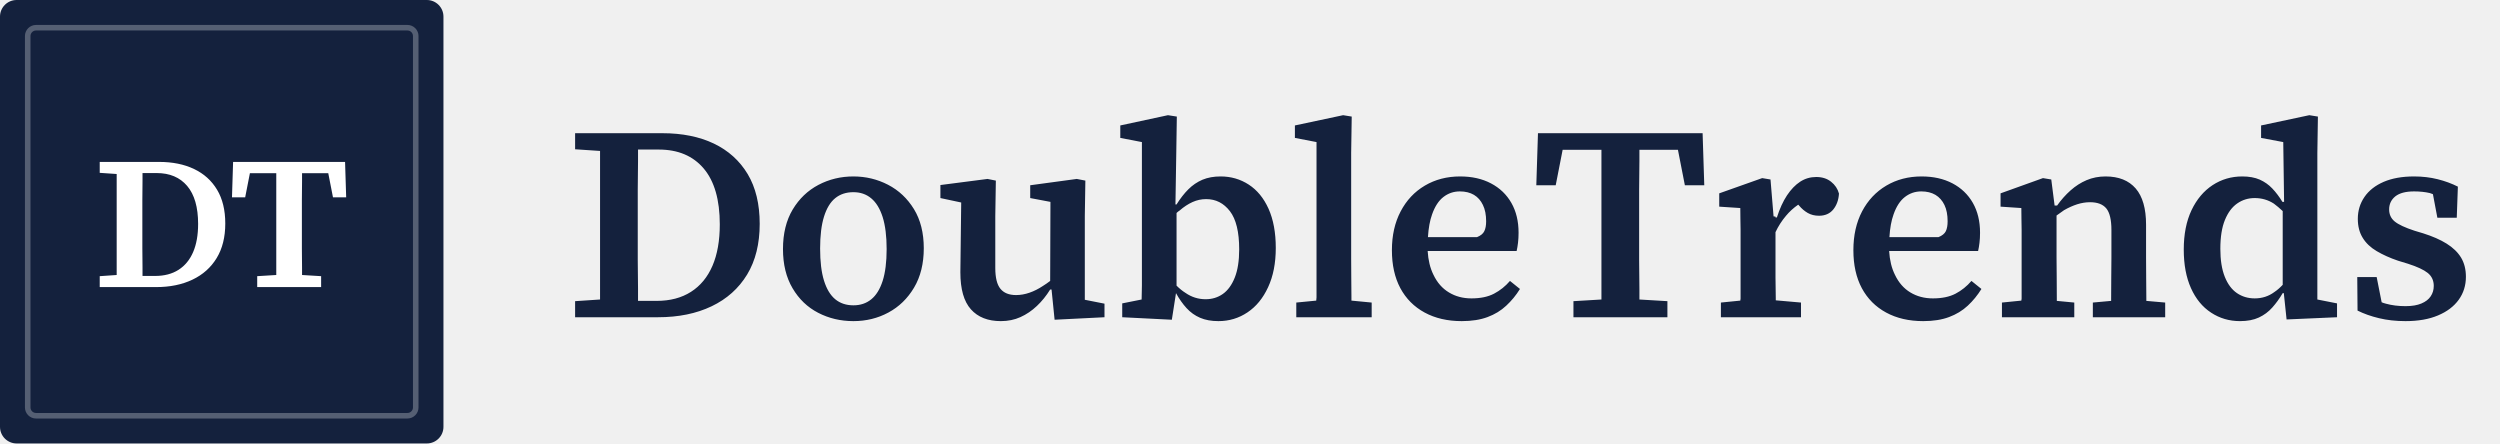
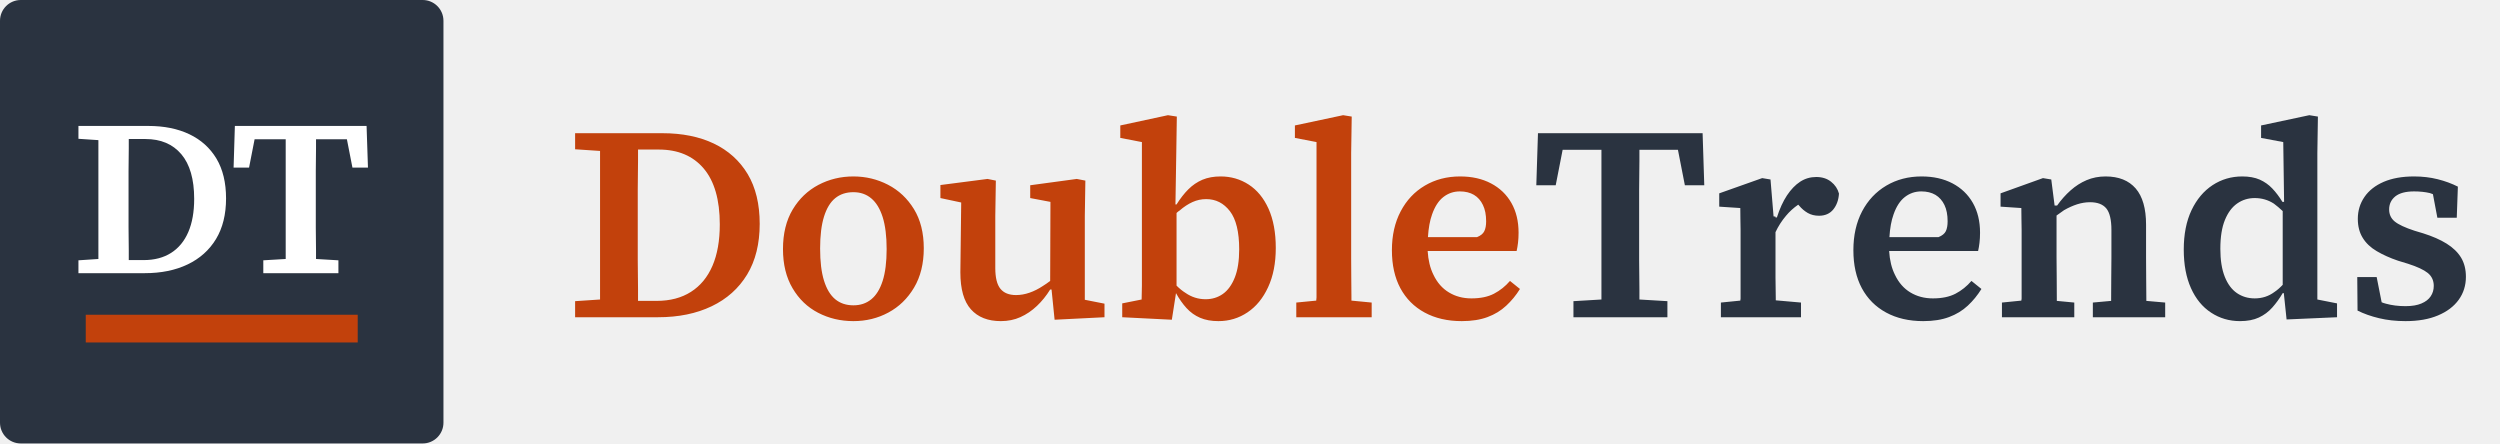
<svg xmlns="http://www.w3.org/2000/svg" viewBox="0 0 451 80" width="451" height="80">
-   <rect width="80" height="80" rx="3" fill="#14213D" />
-   <rect x="5" y="5" width="70" height="70" rx="1.5" fill="none" stroke="#FFFFFF" stroke-opacity="0.28" stroke-width="1" />
-   <path d="M28.16 51.79L17.99 51.79L17.99 49.82L21.05 49.61Q21.05 48.97 21.05 48.32L21.05 48.32L21.05 32.68Q21.05 32.03 21.05 31.39L21.05 31.39L17.99 31.18L17.99 29.21L28.7 29.21Q32.34 29.21 35.01 30.49Q37.68 31.76 39.16 34.23Q40.64 36.69 40.64 40.33L40.64 40.33Q40.64 44 39.09 46.55Q37.54 49.1 34.74 50.44Q31.93 51.79 28.16 51.79L28.16 51.79M28.26 31.22L25.71 31.22Q25.71 31.93 25.71 32.65L25.71 32.65Q25.68 34.38 25.68 36.11L25.68 36.11L25.68 44.78Q25.68 46.55 25.71 48.29L25.71 48.29Q25.71 49.03 25.71 49.78L25.71 49.78L27.99 49.78Q30.47 49.78 32.2 48.68Q33.94 47.57 34.84 45.48Q35.74 43.39 35.74 40.4L35.74 40.4Q35.74 35.88 33.77 33.55Q31.8 31.22 28.26 31.22L28.26 31.22M57.93 51.79L46.4 51.79L46.4 49.82L49.84 49.61Q49.84 48.97 49.84 48.32L49.84 48.32L49.84 32.68Q49.84 31.97 49.84 31.25L49.84 31.25L45.08 31.25L44.23 35.6L41.85 35.6L42.05 29.21L62.25 29.21L62.45 35.6L60.07 35.6L59.22 31.25L54.49 31.25Q54.49 31.93 54.49 32.65L54.49 32.65Q54.46 34.38 54.46 36.11L54.46 36.11L54.46 44.82Q54.46 46.59 54.49 48.32L54.49 48.32Q54.49 48.97 54.49 49.61L54.49 49.61L57.93 49.82L57.93 51.79" fill="#FFFFFF" />
-   <path d="M118.7 57.23L103.75 57.23L103.75 54.33L108.25 54.03Q108.25 53.08 108.25 52.13L108.25 52.13L108.25 29.13Q108.25 28.18 108.25 27.23L108.25 27.23L103.75 26.93L103.75 24.03L119.5 24.03Q124.85 24.03 128.78 25.9Q132.7 27.78 134.88 31.4Q137.05 35.03 137.05 40.38L137.05 40.38Q137.05 45.78 134.78 49.53Q132.5 53.28 128.38 55.25Q124.25 57.23 118.7 57.23L118.7 57.23M118.85 26.98L115.1 26.98Q115.1 28.03 115.1 29.08L115.1 29.08Q115.05 31.63 115.05 34.17L115.05 34.17L115.05 46.93Q115.05 49.53 115.1 52.08L115.1 52.08Q115.1 53.18 115.1 54.28L115.1 54.28L118.45 54.28Q122.1 54.28 124.65 52.65Q127.2 51.03 128.53 47.95Q129.85 44.88 129.85 40.48L129.85 40.48Q129.85 33.83 126.95 30.4Q124.05 26.98 118.85 26.98L118.85 26.98M153.95 57.93L153.95 57.93Q150.5 57.93 147.6 56.43Q144.7 54.93 142.98 52Q141.25 49.08 141.25 44.93L141.25 44.93Q141.25 40.73 143 37.8Q144.75 34.88 147.65 33.35Q150.55 31.83 153.95 31.83L153.95 31.83Q157.3 31.83 160.2 33.33Q163.1 34.83 164.88 37.73Q166.65 40.63 166.65 44.78L166.65 44.78Q166.65 48.93 164.9 51.88Q163.15 54.83 160.27 56.38Q157.4 57.93 153.95 57.93M153.95 55.08L153.95 55.08Q155.85 55.08 157.17 54Q158.5 52.93 159.23 50.68Q159.95 48.43 159.95 44.93L159.95 44.93Q159.95 41.43 159.23 39.15Q158.5 36.88 157.17 35.78Q155.85 34.67 153.95 34.67L153.95 34.67Q152 34.67 150.67 35.75Q149.35 36.83 148.65 39.08Q147.95 41.33 147.95 44.83L147.95 44.83Q147.95 48.38 148.65 50.63Q149.35 52.88 150.67 53.98Q152 55.08 153.95 55.08M180.55 57.93L180.55 57.93Q177.05 57.93 175.15 55.8Q173.25 53.68 173.25 49.13L173.25 49.13L173.4 36.53L169.65 35.73L169.65 33.38L178.15 32.28L179.65 32.58L179.55 38.98L179.55 48.33Q179.55 50.98 180.48 52.1Q181.4 53.23 183.3 53.23L183.3 53.23Q184.5 53.23 185.73 52.8Q186.95 52.38 188.15 51.58L188.15 51.58Q188.8 51.18 189.45 50.68L189.45 50.68L189.5 36.42L185.85 35.73L185.85 33.42L194.25 32.28L195.8 32.58L195.7 38.98L195.7 54.08L199.25 54.78L199.25 57.23L190.25 57.68L189.7 52.23L189.45 52.23Q188.4 53.93 187.05 55.2Q185.7 56.48 184.1 57.2Q182.5 57.93 180.55 57.93M211.4 57.68L202.45 57.23L202.45 54.73L205.95 54.03Q206 52.78 206 51.48L206 51.48L206 25.63L202.1 24.88L202.1 22.63L210.7 20.78L212.3 21.03L212.2 27.63L212.05 36.88L212.25 36.88Q213.25 35.28 214.38 34.15Q215.5 33.03 216.93 32.42Q218.35 31.83 220.2 31.83L220.2 31.83Q223 31.83 225.27 33.3Q227.55 34.78 228.85 37.67Q230.15 40.58 230.15 44.73L230.15 44.73Q230.15 48.83 228.77 51.8Q227.4 54.78 225.05 56.35Q222.7 57.93 219.8 57.93L219.8 57.93Q217.9 57.93 216.5 57.33Q215.1 56.73 214.05 55.58L214.05 55.58Q213 54.43 212.15 52.88L212.15 52.88L211.4 57.68M212.25 38.42L212.25 51.53Q213.05 52.33 213.85 52.83L213.85 52.83Q215.5 53.98 217.5 53.98L217.5 53.98Q219.25 53.98 220.6 53.03Q221.95 52.08 222.75 50.08Q223.55 48.08 223.55 44.98L223.55 44.98Q223.55 40.28 221.88 38.1Q220.2 35.92 217.6 35.92L217.6 35.92Q216.3 35.92 215.13 36.45Q213.95 36.98 212.8 37.98L212.8 37.98Q212.5 38.17 212.25 38.42L212.25 38.42M247.45 57.23L233.85 57.23L233.85 54.58L237.45 54.23Q237.45 53.93 237.5 53.63L237.5 53.63Q237.5 51.83 237.5 50.03L237.5 50.03L237.5 25.63L233.6 24.88L233.6 22.63L242.3 20.78L243.85 21.03L243.75 27.63L243.75 46.48Q243.75 48.23 243.77 50.03Q243.8 51.83 243.8 53.63L243.8 53.63Q243.8 53.93 243.8 54.23L243.8 54.23L247.45 54.58L247.45 57.23M263.7 57.93L263.7 57.93Q259.85 57.93 257 56.38Q254.15 54.83 252.62 51.98Q251.1 49.13 251.1 45.13Q251.1 41.13 252.68 38.13Q254.25 35.13 257.05 33.48Q259.85 31.83 263.4 31.83L263.4 31.83Q266.6 31.83 268.97 33.08Q271.35 34.33 272.65 36.6Q273.95 38.88 273.95 41.98L273.95 41.98Q273.95 42.98 273.85 43.8Q273.75 44.63 273.6 45.28L273.6 45.28L257.55 45.28Q257.7 47.78 258.6 49.58L258.6 49.58Q259.6 51.68 261.38 52.75Q263.15 53.83 265.45 53.83L265.45 53.83Q267.9 53.83 269.52 52.98Q271.15 52.13 272.4 50.68L272.4 50.68L274.2 52.13Q273.15 53.83 271.72 55.15Q270.3 56.48 268.35 57.2Q266.4 57.93 263.7 57.93M257.6 42.78L257.6 42.78L266.45 42.78Q267.45 42.38 267.77 41.7Q268.1 41.03 268.1 39.92L268.1 39.92Q268.1 38.17 267.52 36.98Q266.95 35.78 265.9 35.15Q264.85 34.53 263.35 34.53L263.35 34.53Q261.7 34.53 260.4 35.53Q259.1 36.53 258.35 38.67L258.35 38.67Q257.75 40.33 257.6 42.78M300.8 57.23L283.85 57.23L283.85 54.33L288.9 54.03Q288.9 53.08 288.9 52.13L288.9 52.13L288.9 29.13Q288.9 28.08 288.9 27.03L288.9 27.03L281.9 27.03L280.65 33.42L277.15 33.42L277.45 24.03L307.15 24.03L307.45 33.42L303.95 33.42L302.7 27.03L295.75 27.03Q295.75 28.03 295.75 29.08L295.75 29.08Q295.7 31.63 295.7 34.17L295.7 34.17L295.7 46.98Q295.7 49.58 295.75 52.13L295.75 52.13Q295.75 53.08 295.75 54.03L295.75 54.03L300.8 54.33L300.8 57.23M324.9 57.23L310.45 57.23L310.45 54.58L313.95 54.23Q313.95 54.08 314 53.88L314 53.88Q314 52.03 314 50.08L314 50.08L314 41.48Q314 40.48 313.97 39.5Q313.95 38.53 313.95 37.53L313.95 37.53L310.15 37.28L310.15 34.88L317.9 32.13L319.4 32.38L319.95 39.03L320.3 39.08L320.3 39.23L320.55 39.23Q321.3 36.88 322.37 35.25Q323.45 33.63 324.75 32.78Q326.05 31.93 327.65 31.93Q329.25 31.93 330.32 32.78Q331.4 33.63 331.75 34.92L331.75 34.92Q331.65 36.63 330.73 37.78Q329.8 38.92 328.15 38.92L328.15 38.92Q327 38.92 326.12 38.42Q325.25 37.92 324.55 37.08L324.55 37.08L324.4 36.92Q323.15 37.78 322.2 38.92L322.2 38.92Q321.05 40.28 320.3 41.88L320.3 41.88L320.3 50.08Q320.3 52.03 320.35 53.88L320.35 53.88Q320.35 54.03 320.35 54.18L320.35 54.18L324.9 54.58L324.9 57.23M346.95 57.93L346.95 57.93Q343.1 57.93 340.25 56.38Q337.4 54.83 335.87 51.98Q334.35 49.13 334.35 45.13Q334.35 41.13 335.92 38.13Q337.5 35.13 340.3 33.48Q343.1 31.83 346.65 31.83L346.65 31.83Q349.85 31.83 352.23 33.08Q354.6 34.33 355.9 36.6Q357.2 38.88 357.2 41.98L357.2 41.98Q357.2 42.98 357.1 43.8Q357 44.63 356.85 45.28L356.85 45.28L340.8 45.28Q340.95 47.78 341.85 49.58L341.85 49.58Q342.85 51.68 344.62 52.75Q346.4 53.83 348.7 53.83L348.7 53.83Q351.15 53.83 352.78 52.98Q354.4 52.13 355.65 50.68L355.65 50.68L357.45 52.13Q356.4 53.83 354.98 55.15Q353.55 56.48 351.6 57.2Q349.65 57.93 346.95 57.93M340.85 42.78L340.85 42.78L349.7 42.78Q350.7 42.38 351.03 41.7Q351.35 41.03 351.35 39.92L351.35 39.92Q351.35 38.17 350.78 36.98Q350.2 35.78 349.15 35.15Q348.1 34.53 346.6 34.53L346.6 34.53Q344.95 34.53 343.65 35.53Q342.35 36.53 341.6 38.67L341.6 38.67Q341 40.33 340.85 42.78M374.2 57.23L361.15 57.23L361.15 54.58L364.65 54.23Q364.65 54.08 364.7 53.88L364.7 53.88Q364.7 52.03 364.7 50.08L364.7 50.08L364.7 41.48Q364.7 40.48 364.67 39.5Q364.65 38.53 364.65 37.53L364.65 37.53L360.9 37.28L360.9 34.88L368.55 32.13L370.05 32.38L370.65 37.08L371.1 37.08Q372.2 35.53 373.53 34.35Q374.85 33.17 376.42 32.5Q378 31.83 379.85 31.83L379.85 31.83Q383.4 31.83 385.28 34Q387.15 36.17 387.15 40.53L387.15 40.53L387.15 46.48Q387.15 48.18 387.17 50.1Q387.2 52.03 387.2 53.88L387.2 53.88Q387.2 54.08 387.2 54.28L387.2 54.28L390.6 54.58L390.6 57.23L377.55 57.23L377.55 54.58L380.85 54.28Q380.85 54.08 380.85 53.88L380.85 53.88Q380.85 52.03 380.87 50.1Q380.9 48.18 380.9 46.48L380.9 46.48L380.9 41.48Q380.9 38.73 379.98 37.6Q379.05 36.48 377.05 36.48L377.05 36.48Q375.9 36.48 374.73 36.85Q373.55 37.23 372.35 37.92L372.35 37.92Q371.7 38.38 371 38.88L371 38.88L371 46.48Q371 48.13 371.03 50.08Q371.05 52.03 371.05 53.88L371.05 53.88Q371.05 54.08 371.05 54.28L371.05 54.28L374.2 54.58L374.2 57.23M404.1 57.93L404.1 57.93Q401.2 57.93 398.88 56.4Q396.55 54.88 395.25 51.98Q393.95 49.08 393.95 45.03L393.95 45.03Q393.95 40.88 395.35 37.92Q396.75 34.98 399.15 33.4Q401.55 31.83 404.5 31.83L404.5 31.83Q406.35 31.83 407.65 32.4Q408.95 32.98 409.92 34Q410.9 35.03 411.75 36.42L411.75 36.42L412.05 36.42L411.9 25.63L407.9 24.88L407.9 22.63L416.6 20.78L418.15 21.03L418.05 27.63L418.05 54.03L421.6 54.73L421.6 57.23L412.5 57.63L412 52.88L411.8 52.88Q410.95 54.33 409.92 55.48Q408.9 56.63 407.5 57.28Q406.1 57.93 404.1 57.93M411.8 51.38L411.8 38.08Q410.95 37.28 410.2 36.73L410.2 36.73Q408.65 35.73 406.75 35.73L406.75 35.73Q405 35.73 403.6 36.7Q402.2 37.67 401.38 39.67Q400.55 41.68 400.55 44.88L400.55 44.88Q400.55 47.93 401.35 49.93Q402.15 51.93 403.55 52.88Q404.95 53.83 406.75 53.83L406.75 53.83Q408.75 53.83 410.3 52.68L410.3 52.68Q411.05 52.18 411.8 51.38L411.8 51.38M433.95 57.93L433.95 57.93Q431.35 57.93 429.17 57.4Q427 56.88 425.3 56.03L425.3 56.03L425.25 49.98L428.75 49.98L429.65 54.53Q430 54.68 430.4 54.78L430.4 54.78Q432 55.23 433.95 55.23L433.95 55.23Q435.7 55.23 436.82 54.75Q437.95 54.28 438.5 53.45Q439.05 52.63 439.05 51.58L439.05 51.58Q439.05 50.13 437.98 49.25Q436.9 48.38 434.4 47.58L434.4 47.58L432.6 47.03Q430.4 46.28 428.75 45.3Q427.1 44.33 426.23 42.9Q425.35 41.48 425.35 39.48L425.35 39.48Q425.35 37.28 426.55 35.53Q427.75 33.78 430.03 32.8Q432.3 31.83 435.5 31.83L435.5 31.83Q437.75 31.83 439.75 32.33Q441.75 32.83 443.4 33.67L443.4 33.67L443.2 39.28L439.7 39.28L438.9 35.03Q438.6 34.92 438.35 34.83L438.35 34.83Q437.05 34.53 435.5 34.53L435.5 34.53Q433.25 34.53 432.12 35.42Q431 36.33 431 37.78L431 37.78Q431 39.13 432 39.95Q433 40.78 435.6 41.63L435.6 41.63L437.1 42.08Q439.65 42.88 441.37 43.95Q443.1 45.03 443.98 46.48Q444.85 47.93 444.85 49.93L444.85 49.93Q444.85 52.28 443.55 54.08Q442.25 55.88 439.82 56.9Q437.4 57.93 433.95 57.93" fill="#14213D" />
+   <rect width="80" height="80" rx="3.75" fill="#2A3340" />
+   <path d="M26.11 49.28L14.15 49.28L14.15 46.96L17.75 46.72Q17.75 45.96 17.75 45.2L17.75 45.2L17.75 26.8Q17.75 26.04 17.75 25.28L17.75 25.28L14.15 25.04L14.15 22.72L26.75 22.72Q31.03 22.72 34.17 24.22Q37.31 25.72 39.05 28.62Q40.78 31.52 40.78 35.8L40.78 35.8Q40.78 40.12 38.97 43.12Q37.15 46.12 33.85 47.7Q30.55 49.28 26.11 49.28L26.11 49.28M26.23 25.08L23.23 25.08Q23.23 25.92 23.23 26.76L23.23 26.76Q23.19 28.8 23.19 30.84L23.19 30.84L23.19 41.04Q23.19 43.12 23.23 45.16L23.23 45.16Q23.23 46.04 23.23 46.92L23.23 46.92L25.91 46.92Q28.83 46.92 30.87 45.62Q32.91 44.32 33.97 41.86Q35.03 39.4 35.03 35.88L35.03 35.88Q35.03 30.56 32.71 27.82Q30.39 25.08 26.23 25.08L26.23 25.08M61.05 49.28L47.5 49.28L47.5 46.96L51.54 46.72Q51.54 45.96 51.54 45.2L51.54 45.2L51.54 26.8Q51.54 25.96 51.54 25.12L51.54 25.12L45.93 25.12L44.93 30.24L42.14 30.24L42.37 22.72L66.13 22.72L66.38 30.24L63.58 30.24L62.58 25.12L57.01 25.12Q57.01 25.92 57.01 26.76L57.01 26.76Q56.97 28.8 56.97 30.84L56.97 30.84L56.97 41.08Q56.97 43.16 57.01 45.2L57.01 45.2Q57.01 45.96 57.01 46.72L57.01 46.72L61.05 46.96L61.05 49.28" fill="#FFFFFF" />
+   <rect x="15.47" y="56.78" width="49.06" height="5.00" fill="#C2410C" />
+   <path d="M118.7 57.23L103.75 57.23L103.75 54.33L108.25 54.03Q108.25 53.08 108.25 52.13L108.25 52.13L108.25 29.13Q108.25 28.18 108.25 27.23L108.25 27.23L103.75 26.93L103.75 24.03L119.5 24.03Q124.85 24.03 128.78 25.9Q132.7 27.78 134.88 31.4Q137.05 35.03 137.05 40.38L137.05 40.38Q137.05 45.78 134.78 49.53Q132.5 53.28 128.38 55.25Q124.25 57.23 118.7 57.23L118.7 57.23M118.85 26.98L115.1 26.98Q115.1 28.03 115.1 29.08L115.1 29.08Q115.05 31.63 115.05 34.17L115.05 34.17L115.05 46.93Q115.05 49.53 115.1 52.08L115.1 52.08Q115.1 53.18 115.1 54.28L115.1 54.28L118.45 54.28Q122.1 54.28 124.65 52.65Q127.2 51.03 128.53 47.95Q129.85 44.88 129.85 40.48L129.85 40.48Q129.85 33.83 126.95 30.4Q124.05 26.98 118.85 26.98L118.85 26.98M153.95 57.93L153.95 57.93Q150.5 57.93 147.6 56.43Q144.7 54.93 142.98 52Q141.25 49.08 141.25 44.93L141.25 44.93Q141.25 40.73 143 37.8Q144.75 34.88 147.65 33.35Q150.55 31.83 153.95 31.83L153.95 31.83Q157.3 31.83 160.2 33.33Q163.1 34.83 164.88 37.73Q166.65 40.63 166.65 44.78L166.65 44.78Q166.65 48.93 164.9 51.88Q163.15 54.83 160.27 56.38Q157.4 57.93 153.95 57.93M153.95 55.08L153.95 55.08Q155.85 55.08 157.17 54Q158.5 52.93 159.23 50.68Q159.95 48.43 159.95 44.93L159.95 44.93Q159.95 41.43 159.23 39.15Q158.5 36.88 157.17 35.78Q155.85 34.67 153.95 34.67L153.95 34.67Q152 34.67 150.67 35.75Q149.35 36.83 148.65 39.08Q147.95 41.33 147.95 44.83L147.95 44.83Q147.95 48.38 148.65 50.63Q149.35 52.88 150.67 53.98Q152 55.08 153.95 55.08M180.55 57.93L180.55 57.93Q177.05 57.93 175.15 55.8Q173.25 53.68 173.25 49.13L173.25 49.13L173.4 36.53L169.65 35.73L169.65 33.38L178.15 32.28L179.65 32.58L179.55 38.98L179.55 48.33Q179.55 50.98 180.48 52.1Q181.4 53.23 183.3 53.23L183.3 53.23Q184.5 53.23 185.73 52.8Q186.95 52.38 188.15 51.58L188.15 51.58Q188.8 51.18 189.45 50.68L189.45 50.68L189.5 36.42L185.85 35.73L185.85 33.42L194.25 32.28L195.8 32.58L195.7 38.98L195.7 54.08L199.25 54.78L199.25 57.23L190.25 57.68L189.7 52.23L189.45 52.23Q188.4 53.93 187.05 55.2Q185.7 56.48 184.1 57.2Q182.5 57.93 180.55 57.93M211.4 57.68L202.45 57.23L202.45 54.73L205.95 54.03Q206 52.78 206 51.48L206 51.48L206 25.63L202.1 24.88L202.1 22.63L210.7 20.78L212.3 21.03L212.2 27.63L212.05 36.88L212.25 36.88Q213.25 35.28 214.38 34.15Q215.5 33.03 216.93 32.42Q218.35 31.83 220.2 31.83L220.2 31.83Q223 31.83 225.27 33.3Q227.55 34.78 228.85 37.67Q230.15 40.58 230.15 44.73L230.15 44.73Q230.15 48.83 228.77 51.8Q227.4 54.78 225.05 56.35Q222.7 57.93 219.8 57.93L219.8 57.93Q217.9 57.93 216.5 57.33Q215.1 56.73 214.05 55.58L214.05 55.58Q213 54.43 212.15 52.88L212.15 52.88L211.4 57.68M212.25 38.42L212.25 51.53Q213.05 52.33 213.85 52.83L213.85 52.83Q215.5 53.98 217.5 53.98L217.5 53.98Q219.25 53.98 220.6 53.03Q221.95 52.08 222.75 50.08Q223.55 48.08 223.55 44.98L223.55 44.98Q223.55 40.28 221.88 38.1Q220.2 35.92 217.6 35.92L217.6 35.92Q216.3 35.92 215.13 36.45Q213.95 36.98 212.8 37.98L212.8 37.98Q212.5 38.17 212.25 38.42L212.25 38.42M247.45 57.23L233.85 57.23L233.85 54.58L237.45 54.23Q237.45 53.93 237.5 53.63L237.5 53.63Q237.5 51.83 237.5 50.03L237.5 50.03L237.5 25.63L233.6 24.88L233.6 22.63L242.3 20.78L243.85 21.03L243.75 27.63L243.75 46.48Q243.75 48.23 243.77 50.03Q243.8 51.83 243.8 53.63L243.8 53.63Q243.8 53.93 243.8 54.23L243.8 54.23L247.45 54.58L247.45 57.23M263.7 57.93L263.7 57.93Q259.85 57.93 257 56.38Q254.15 54.83 252.62 51.98Q251.1 49.13 251.1 45.13Q251.1 41.13 252.68 38.13Q254.25 35.13 257.05 33.48Q259.85 31.83 263.4 31.83L263.4 31.83Q266.6 31.83 268.97 33.08Q271.35 34.33 272.65 36.6Q273.95 38.88 273.95 41.98L273.95 41.98Q273.95 42.98 273.85 43.8Q273.75 44.63 273.6 45.28L273.6 45.28L257.55 45.28Q257.7 47.78 258.6 49.58L258.6 49.58Q259.6 51.68 261.38 52.75Q263.15 53.83 265.45 53.83L265.45 53.83Q267.9 53.83 269.52 52.98Q271.15 52.13 272.4 50.68L272.4 50.68L274.2 52.13Q273.15 53.83 271.72 55.15Q270.3 56.48 268.35 57.2Q266.4 57.93 263.7 57.93M257.6 42.78L257.6 42.78L266.45 42.78Q267.45 42.38 267.77 41.7Q268.1 41.03 268.1 39.92L268.1 39.92Q268.1 38.17 267.52 36.98Q266.95 35.78 265.9 35.15Q264.85 34.53 263.35 34.53L263.35 34.53Q261.7 34.53 260.4 35.53Q259.1 36.53 258.35 38.67L258.35 38.67Q257.75 40.33 257.6 42.78" fill="#C2410C" />
+   <path d="M300.8 57.23L283.85 57.23L283.85 54.33L288.9 54.03Q288.9 53.08 288.9 52.13L288.9 52.13L288.9 29.13Q288.9 28.08 288.9 27.03L288.9 27.03L281.9 27.03L280.65 33.42L277.15 33.42L277.45 24.03L307.15 24.03L307.45 33.42L303.95 33.42L302.7 27.03L295.75 27.03Q295.75 28.03 295.75 29.08L295.75 29.08Q295.7 31.63 295.7 34.17L295.7 34.17L295.7 46.98Q295.7 49.58 295.75 52.13L295.75 52.13Q295.75 53.08 295.75 54.03L295.75 54.03L300.8 54.33L300.8 57.23M324.9 57.23L310.45 57.23L310.45 54.58L313.95 54.23Q313.95 54.08 314 53.88L314 53.88Q314 52.03 314 50.08L314 50.08L314 41.48Q314 40.48 313.97 39.5Q313.95 38.53 313.95 37.53L313.95 37.53L310.15 37.28L310.15 34.88L317.9 32.13L319.4 32.38L319.95 39.03L320.3 39.08L320.3 39.23L320.55 39.23Q321.3 36.88 322.37 35.25Q323.45 33.63 324.75 32.78Q326.05 31.93 327.65 31.93Q329.25 31.93 330.32 32.78Q331.4 33.63 331.75 34.92L331.75 34.92Q331.65 36.63 330.73 37.78Q329.8 38.92 328.15 38.92L328.15 38.92Q327 38.92 326.12 38.42Q325.25 37.92 324.55 37.08L324.55 37.08L324.4 36.92Q323.15 37.78 322.2 38.92L322.2 38.92Q321.05 40.28 320.3 41.88L320.3 41.88L320.3 50.08Q320.3 52.03 320.35 53.88L320.35 53.88Q320.35 54.03 320.35 54.18L320.35 54.18L324.9 54.58L324.9 57.23M346.95 57.93L346.95 57.93Q343.1 57.93 340.25 56.38Q337.4 54.83 335.87 51.98Q334.35 49.13 334.35 45.13Q334.35 41.13 335.92 38.13Q337.5 35.13 340.3 33.48Q343.1 31.83 346.65 31.83L346.65 31.83Q349.85 31.83 352.23 33.08Q354.6 34.33 355.9 36.6Q357.2 38.88 357.2 41.98L357.2 41.98Q357.2 42.98 357.1 43.8Q357 44.63 356.85 45.28L356.85 45.28L340.8 45.28Q340.95 47.78 341.85 49.58L341.85 49.58Q342.85 51.68 344.62 52.75Q346.4 53.83 348.7 53.83L348.7 53.83Q351.15 53.83 352.78 52.98Q354.4 52.13 355.65 50.68L355.65 50.68L357.45 52.13Q356.4 53.83 354.98 55.15Q353.55 56.48 351.6 57.2Q349.65 57.93 346.95 57.93M340.85 42.78L340.85 42.78L349.7 42.78Q350.7 42.38 351.03 41.7Q351.35 41.03 351.35 39.92L351.35 39.92Q351.35 38.17 350.78 36.98Q350.2 35.78 349.15 35.15Q348.1 34.53 346.6 34.53L346.6 34.53Q344.95 34.53 343.65 35.53Q342.35 36.53 341.6 38.67L341.6 38.67Q341 40.33 340.85 42.78M374.2 57.23L361.15 57.23L361.15 54.58L364.65 54.23Q364.65 54.08 364.7 53.88L364.7 53.88Q364.7 52.03 364.7 50.08L364.7 50.08L364.7 41.48Q364.7 40.48 364.67 39.5Q364.65 38.53 364.65 37.53L364.65 37.53L360.9 37.28L360.9 34.88L368.55 32.13L370.05 32.38L370.65 37.08L371.1 37.08Q372.2 35.53 373.53 34.35Q374.85 33.17 376.42 32.5Q378 31.83 379.85 31.83L379.85 31.83Q383.4 31.83 385.28 34Q387.15 36.17 387.15 40.53L387.15 40.53L387.15 46.48Q387.15 48.18 387.17 50.1Q387.2 52.03 387.2 53.88L387.2 53.88Q387.2 54.08 387.2 54.28L387.2 54.28L390.6 54.58L390.6 57.23L377.55 57.23L377.55 54.58L380.85 54.28Q380.85 54.08 380.85 53.88L380.85 53.88Q380.85 52.03 380.87 50.1Q380.9 48.18 380.9 46.48L380.9 46.48L380.9 41.48Q380.9 38.73 379.98 37.6Q379.05 36.48 377.05 36.48L377.05 36.48Q375.9 36.48 374.73 36.85Q373.55 37.23 372.35 37.92L372.35 37.92Q371.7 38.38 371 38.88L371 38.88L371 46.48Q371 48.13 371.03 50.08Q371.05 52.03 371.05 53.88L371.05 53.88Q371.05 54.08 371.05 54.28L371.05 54.28L374.2 54.58L374.2 57.23M404.1 57.93L404.1 57.93Q401.2 57.93 398.88 56.4Q396.55 54.88 395.25 51.98Q393.95 49.08 393.95 45.03L393.95 45.03Q393.95 40.88 395.35 37.92Q396.75 34.98 399.15 33.4Q401.55 31.83 404.5 31.83L404.5 31.83Q406.35 31.83 407.65 32.4Q408.95 32.98 409.92 34Q410.9 35.03 411.75 36.42L411.75 36.42L412.05 36.42L411.9 25.63L407.9 24.88L407.9 22.63L416.6 20.78L418.15 21.03L418.05 27.63L418.05 54.03L421.6 54.73L421.6 57.23L412.5 57.63L412 52.88L411.8 52.88Q410.95 54.33 409.92 55.48Q408.9 56.63 407.5 57.28Q406.1 57.93 404.1 57.93M411.8 51.38L411.8 38.08Q410.95 37.28 410.2 36.73L410.2 36.73Q408.65 35.73 406.75 35.73L406.75 35.73Q405 35.73 403.6 36.7Q402.2 37.67 401.38 39.67Q400.55 41.68 400.55 44.88L400.55 44.88Q400.55 47.93 401.35 49.93Q402.15 51.93 403.55 52.88Q404.95 53.83 406.75 53.83L406.75 53.83Q408.75 53.83 410.3 52.68L410.3 52.68Q411.05 52.18 411.8 51.38L411.8 51.38M433.95 57.93L433.95 57.93Q431.35 57.93 429.17 57.4Q427 56.88 425.3 56.03L425.3 56.03L425.25 49.98L428.75 49.98L429.65 54.53Q430 54.68 430.4 54.78L430.4 54.78Q432 55.23 433.95 55.23L433.95 55.23Q435.7 55.23 436.82 54.75Q437.95 54.28 438.5 53.45Q439.05 52.63 439.05 51.58L439.05 51.58Q439.05 50.13 437.98 49.25Q436.9 48.38 434.4 47.58L434.4 47.58L432.6 47.03Q430.4 46.28 428.75 45.3Q427.1 44.33 426.23 42.9Q425.35 41.48 425.35 39.48L425.35 39.48Q425.35 37.28 426.55 35.53Q427.75 33.78 430.03 32.8Q432.3 31.83 435.5 31.83L435.5 31.83Q437.75 31.83 439.75 32.33Q441.75 32.83 443.4 33.67L443.4 33.67L443.2 39.28L439.7 39.28L438.9 35.03Q438.6 34.92 438.35 34.83L438.35 34.83Q437.05 34.53 435.5 34.53L435.5 34.53Q433.25 34.53 432.12 35.42Q431 36.33 431 37.78L431 37.78Q431 39.13 432 39.95Q433 40.78 435.6 41.63L435.6 41.63L437.1 42.08Q439.65 42.88 441.37 43.95Q443.1 45.03 443.98 46.48Q444.85 47.93 444.85 49.93L444.85 49.93Q444.85 52.28 443.55 54.08Q442.25 55.88 439.82 56.9Q437.4 57.93 433.95 57.93" fill="#2A3340" />
</svg>
